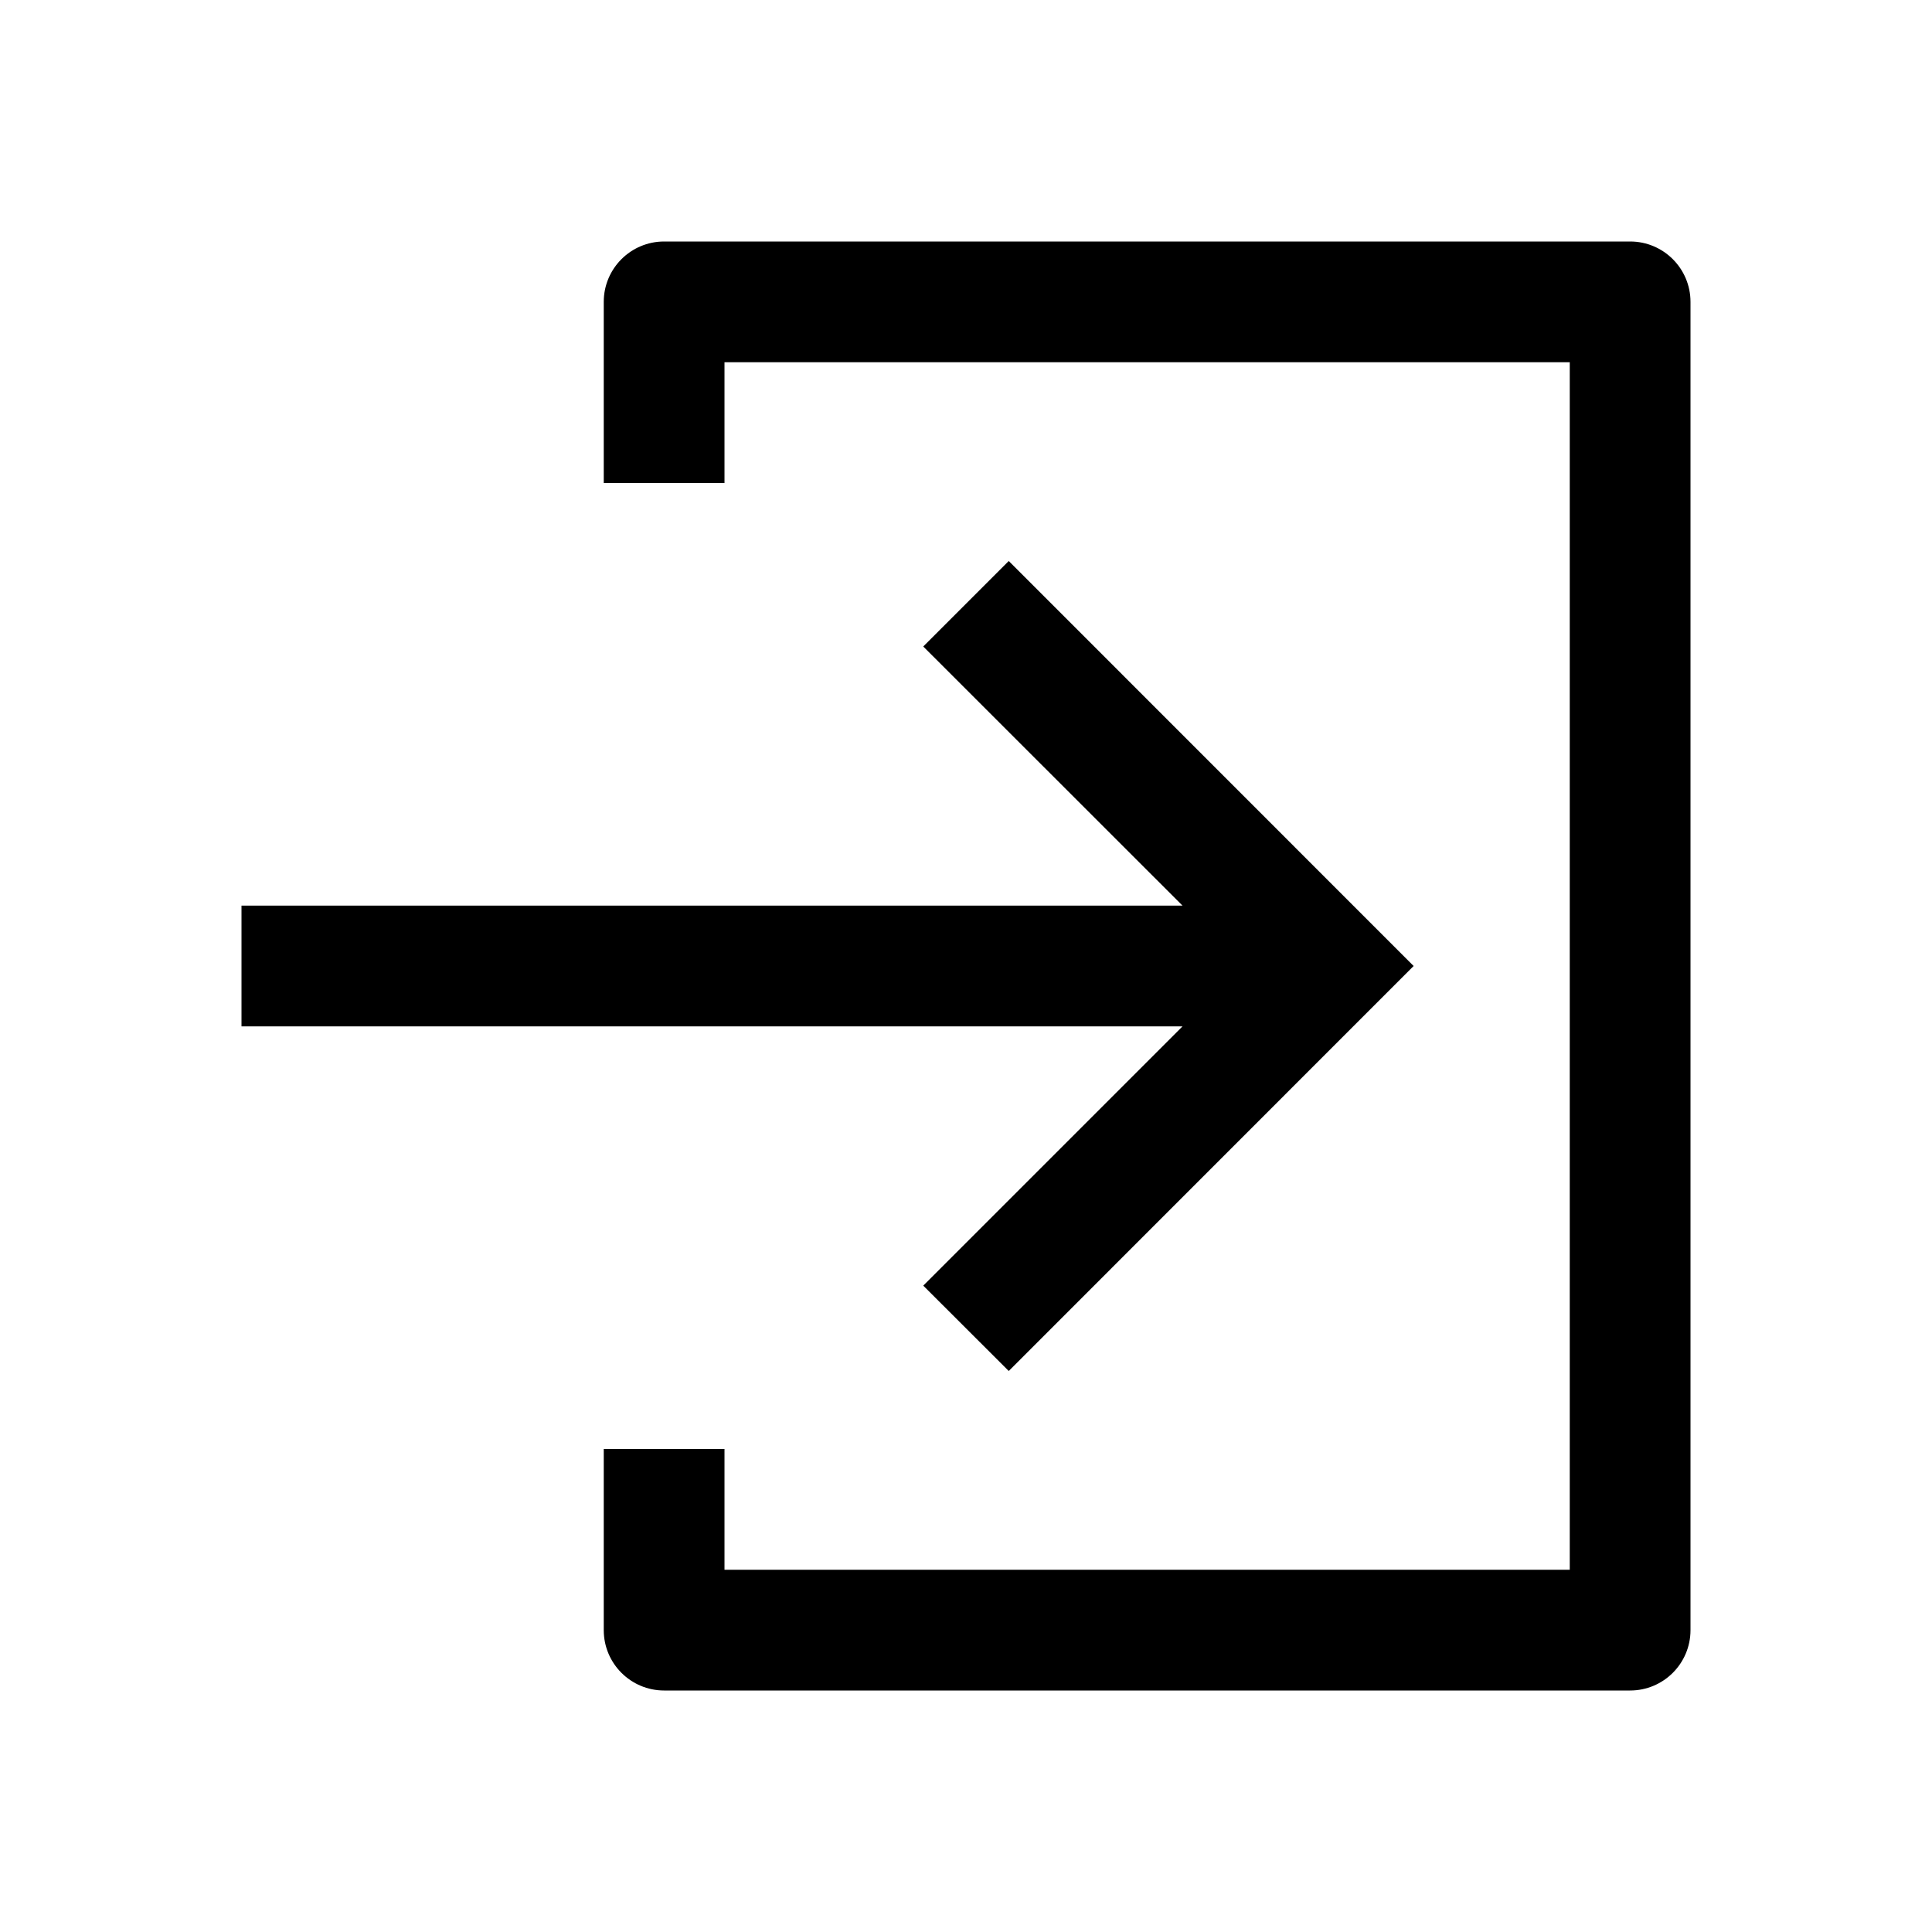
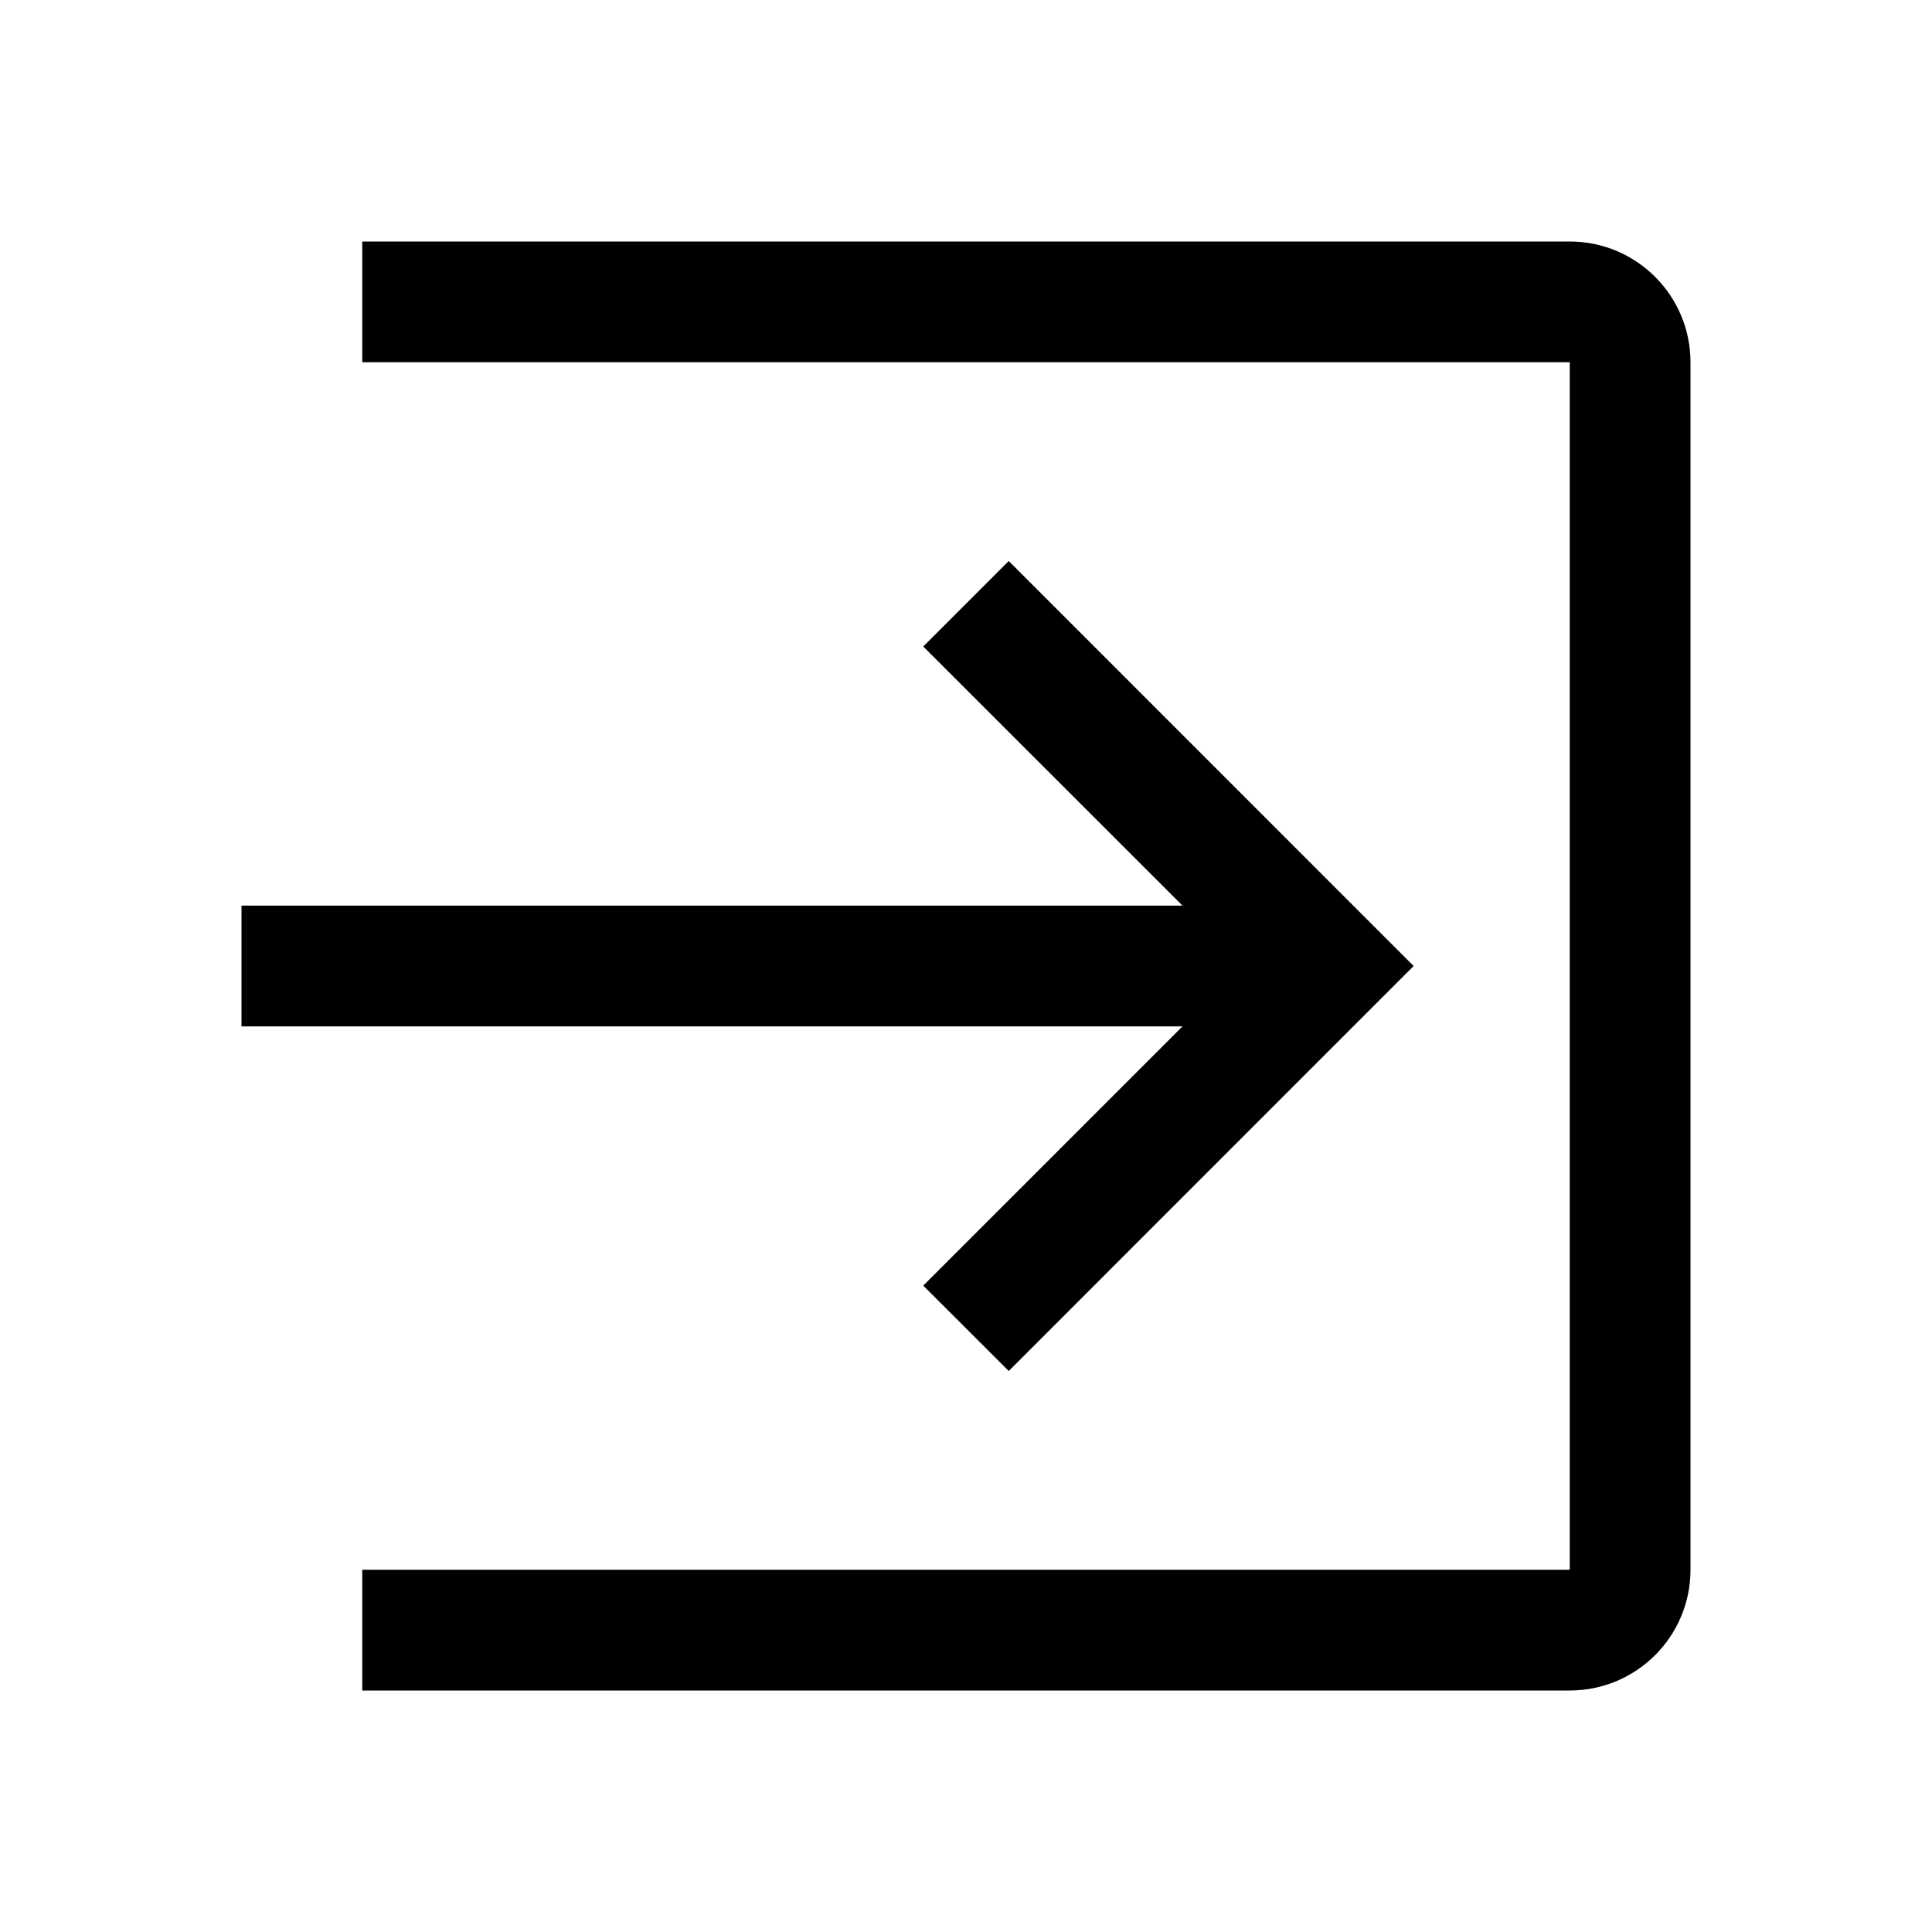
<svg xmlns="http://www.w3.org/2000/svg" width="16" height="16" viewBox="0 0 16 16">
-   <path d="M13.5 2a.5.5 0 0 1 .5.5v11a.5.5 0 0 1-.5.5h-8a.5.5 0 0 1-.5-.5V12h1v1h7V3H6v1H5V2.5a.5.5 0 0 1 .5-.5zm-1.793 6-3.353 3.354-.708-.707L9.793 8.5H2v-1h7.793L7.646 5.354l.708-.708z" />
+   <path d="M13 2a1 1 0 0 1 1 1v10a1 1 0 0 1-1 1H3v-1h10V3H3V2z" />
+   <path d="m11.707 8-3.353 3.354-.708-.707L9.793 8.5H2v-1h7.793L7.646 5.354l.708-.708z" />
</svg>
